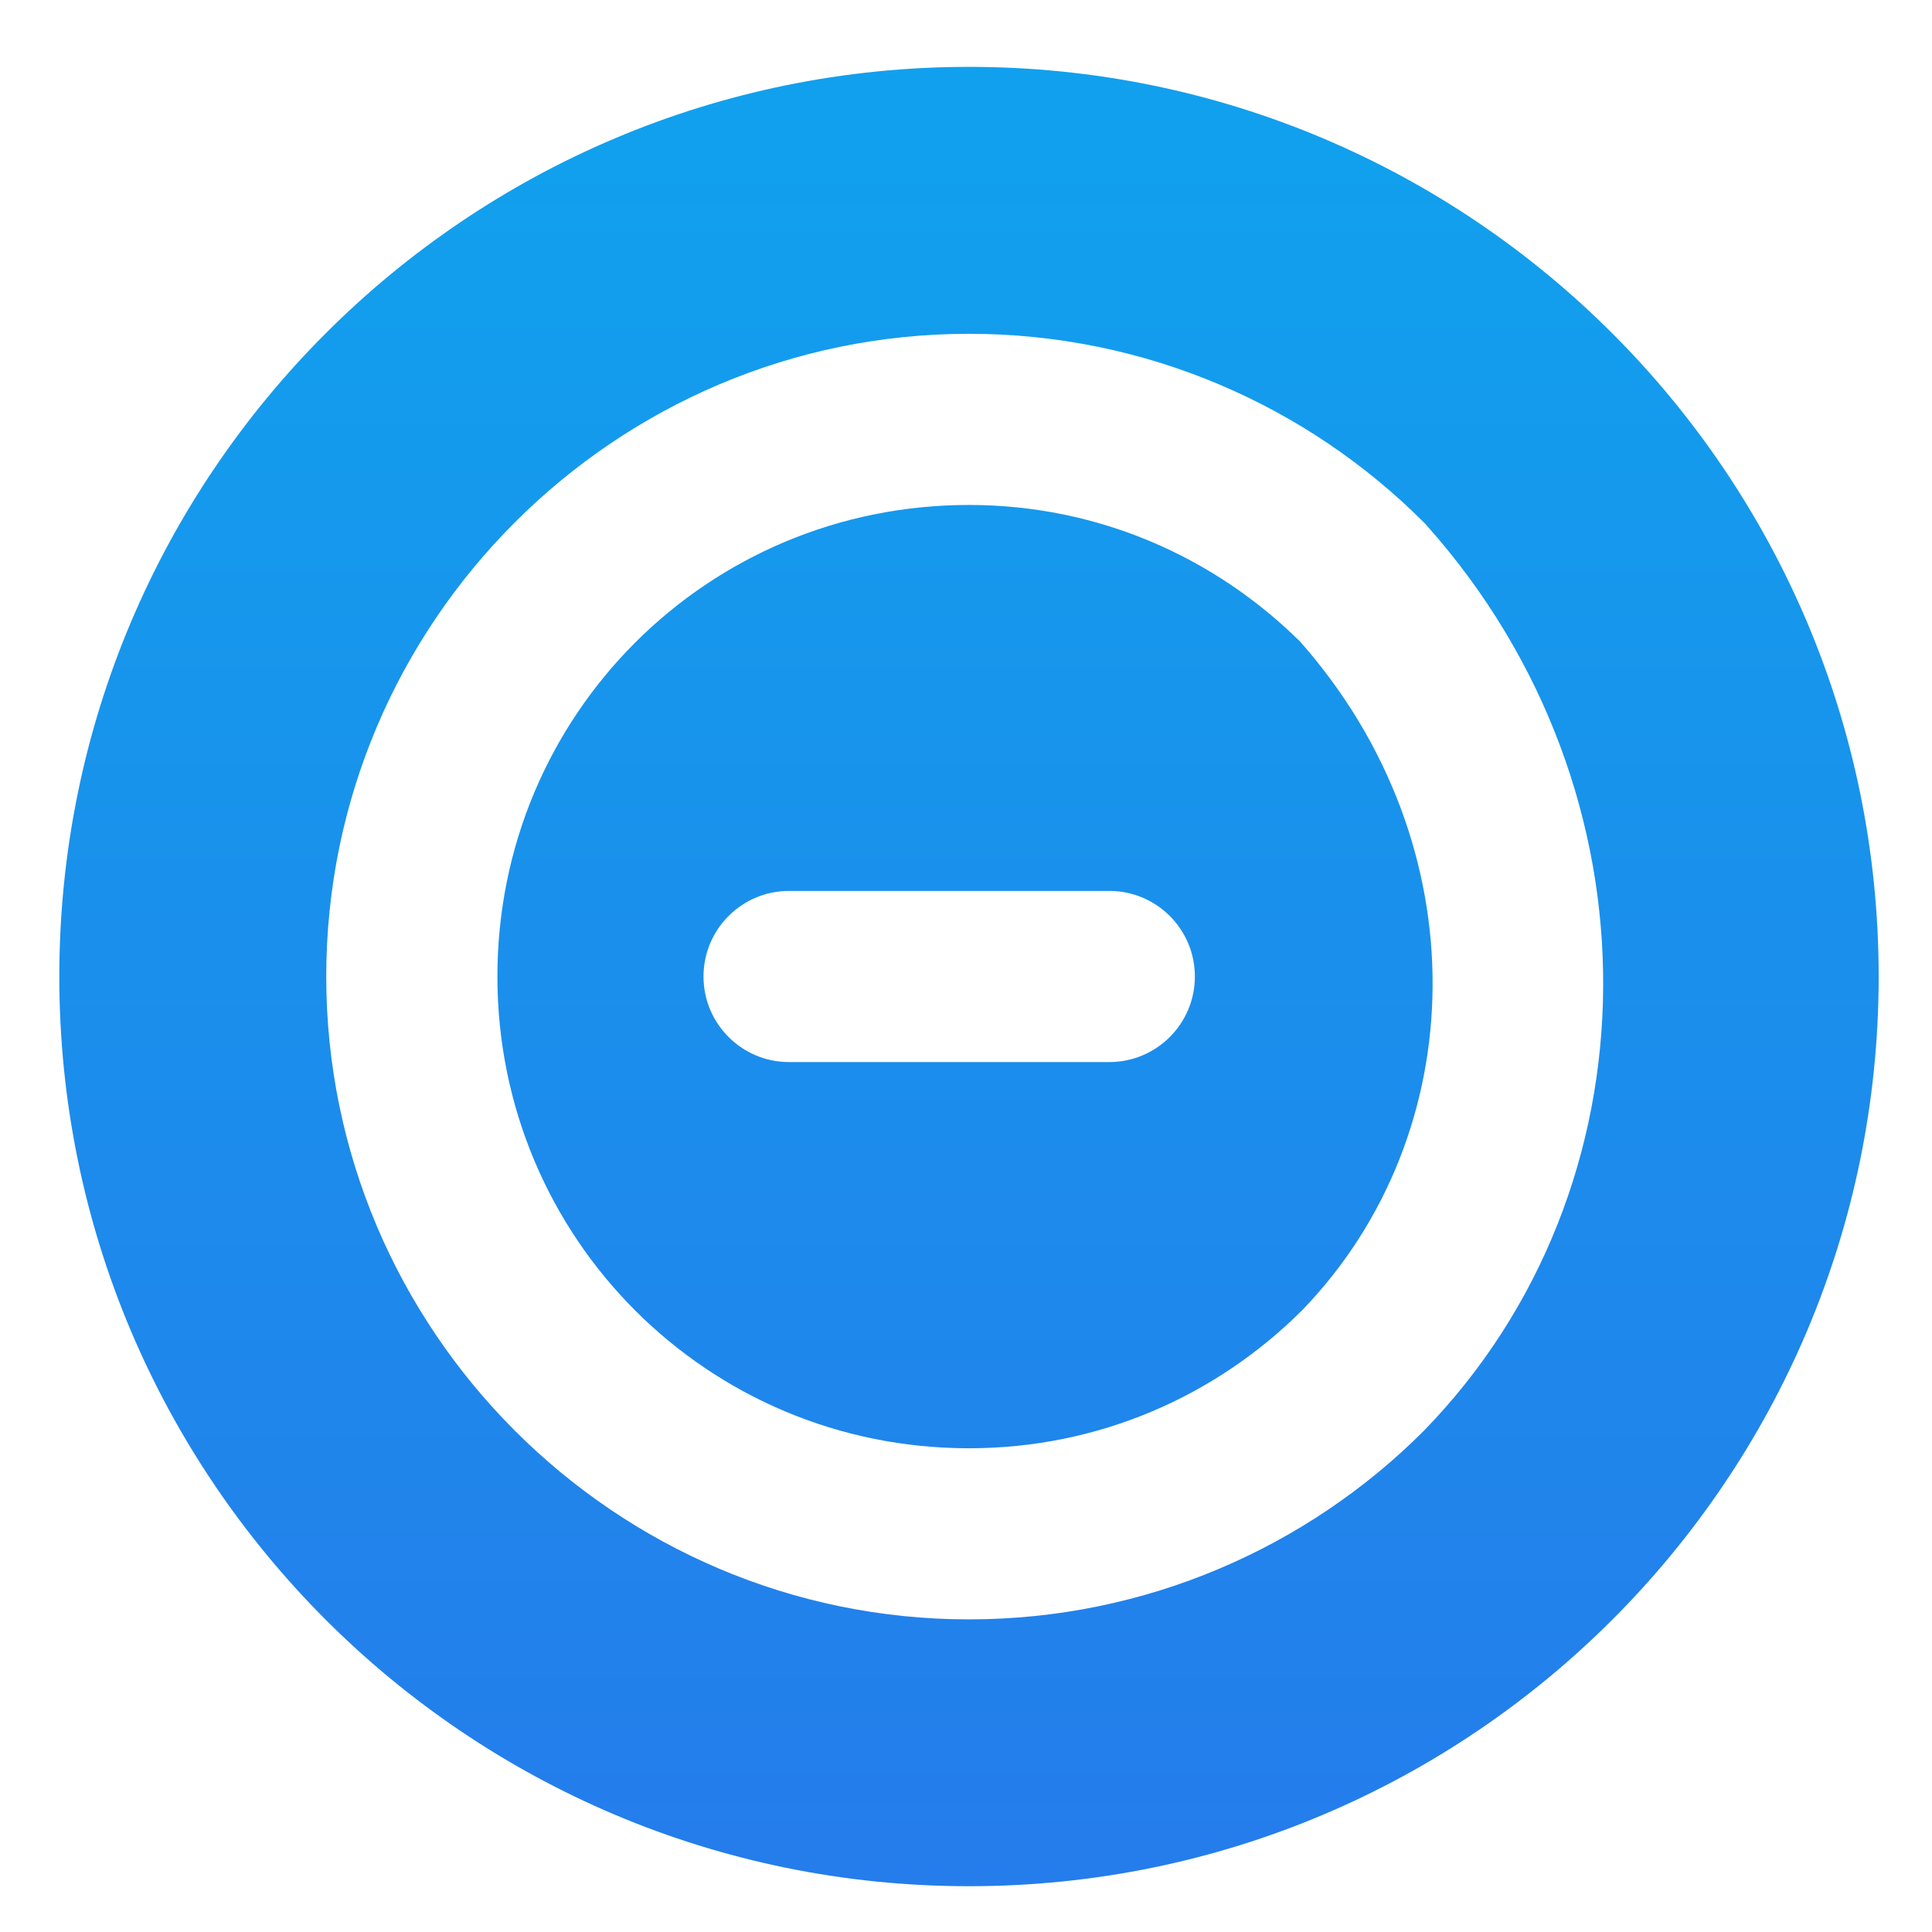
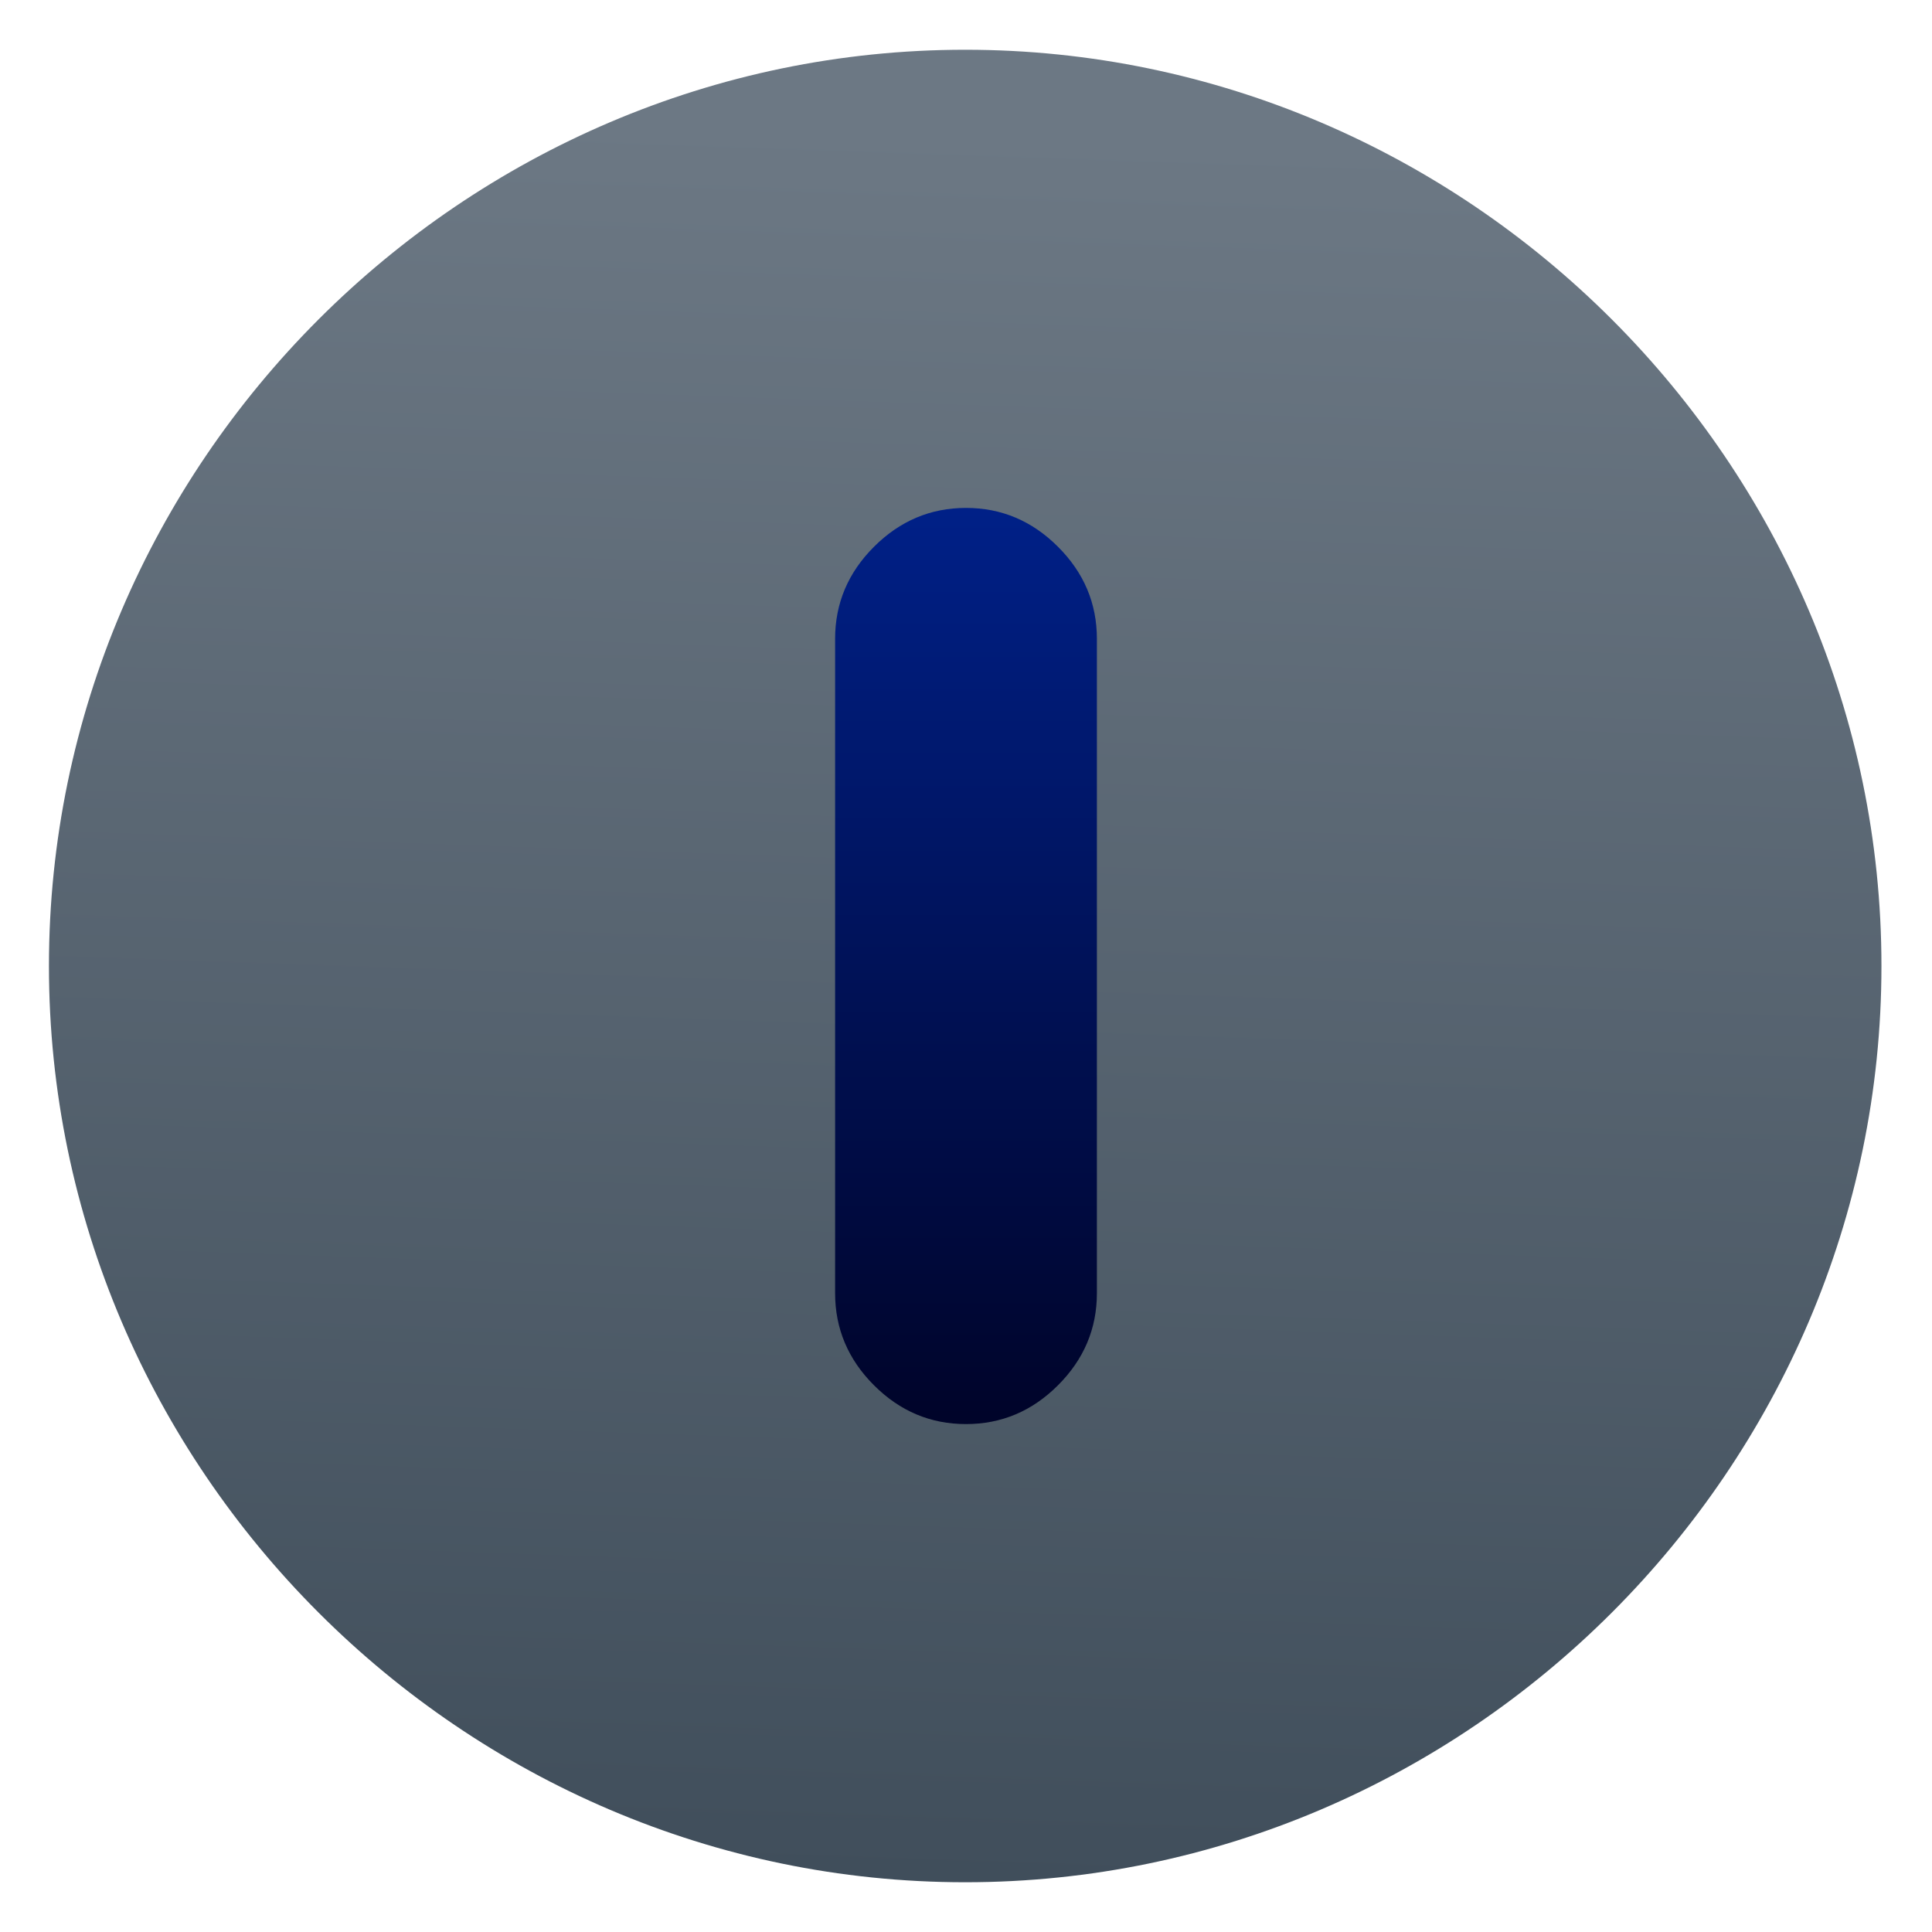
- <svg xmlns="http://www.w3.org/2000/svg" xmlns:xlink="http://www.w3.org/1999/xlink" width="64" height="64" viewBox="0 0 16.933 16.933" version="1.1" id="svg8">
-   <defs id="defs2">
-     <linearGradient id="linearGradient847">
-       <stop style="stop-color:#247deb;stop-opacity:1" offset="0" id="stop843" />
-       <stop style="stop-color:#11a0ed;stop-opacity:1" offset="1" id="stop845" />
-     </linearGradient>
-     <linearGradient xlink:href="#linearGradient847" id="linearGradient849" x1="35.426" y1="61.172" x2="35.426" y2="5.299" gradientUnits="userSpaceOnUse" />
-   </defs>
-   <g id="layer1" transform="translate(0,-280.0666)">
-     <path style="opacity:1;fill:url(#linearGradient849);fill-opacity:1;stroke-width:1.077" d="M 32.1 2.215 C 15.457 2.214 1.965 15.705 1.965 32.348 C 1.964 48.991 15.456 62.483 32.1 62.482 C 48.742 62.482 62.233 48.99 62.232 32.348 C 62.232 15.706 48.741 2.215 32.1 2.215 z M 32.096 11.057 C 37.958 11.057 43.306 13.445 47.156 17.295 L 47.215 17.354 L 47.266 17.412 C 55.153 26.263 54.979 39.351 47.186 47.375 L 47.17 47.391 L 47.156 47.406 C 43.306 51.256 37.958 53.643 32.096 53.643 C 20.37 53.643 10.807 44.071 10.807 32.346 C 10.807 20.62 20.37 11.057 32.096 11.057 z M 32.096 16.727 C 23.434 16.727 16.477 23.684 16.477 32.346 C 16.477 41.007 23.434 47.975 32.096 47.975 C 36.417 47.975 40.296 46.231 43.125 43.412 C 48.78 37.577 49.039 28.013 43.066 21.252 C 40.242 18.462 36.392 16.727 32.096 16.727 z M 26.139 29.512 L 36.746 29.512 A 2.835 2.835 0 0 1 36.746 35.182 L 26.139 35.182 A 2.835 2.835 0 0 1 26.139 29.512 z " transform="matrix(0.2645833,0,0,0.2645833,0,280.0666)" id="path815" />
-     <g id="g824" transform="translate(0.2598581,-0.3149628)" />
-   </g>
+ <svg xmlns="http://www.w3.org/2000/svg" clip-rule="evenodd" fill-rule="evenodd" stroke-linejoin="round" stroke-miterlimit="2" viewBox="0 0 48 48">
+   <linearGradient id="a" x2="1" gradientTransform="matrix(.797685 -42.8718 42.8718 .797685 245.191 50.5858)" gradientUnits="userSpaceOnUse">
+     <stop stop-color="#404e5b" offset="0" />
+     <stop stop-color="#6c7884" offset="1" />
+   </linearGradient>
+   <linearGradient id="b" x2="1" gradientTransform="matrix(0 -22.638 22.638 0 24 35.257)" gradientUnits="userSpaceOnUse">
+     <stop stop-color="#00042a" offset="0" />
+     <stop stop-color="#002087" offset="1" />
+   </linearGradient>
+   <path d="m46.744 24c0 12.488-10.276 22.764-22.764 22.764s-22.764-10.276-22.764-22.764 10.276-22.764 22.764-22.764 22.764 10.276 22.764 22.764z" fill="url(#a)" />
+   <path d="m24 35.381c.88 0 1.643-.321 2.286-.965.644-.643.966-1.406.966-2.286v-16.259c0-.881-.322-1.643-.966-2.286-.643-.644-1.405-.966-2.286-.966s-1.643.322-2.287.966c-.643.643-.965 1.405-.965 2.286v16.259c0 .88.322 1.643.965 2.286.644.644 1.406.965 2.287.965z" fill="url(#b)" />
</svg>
